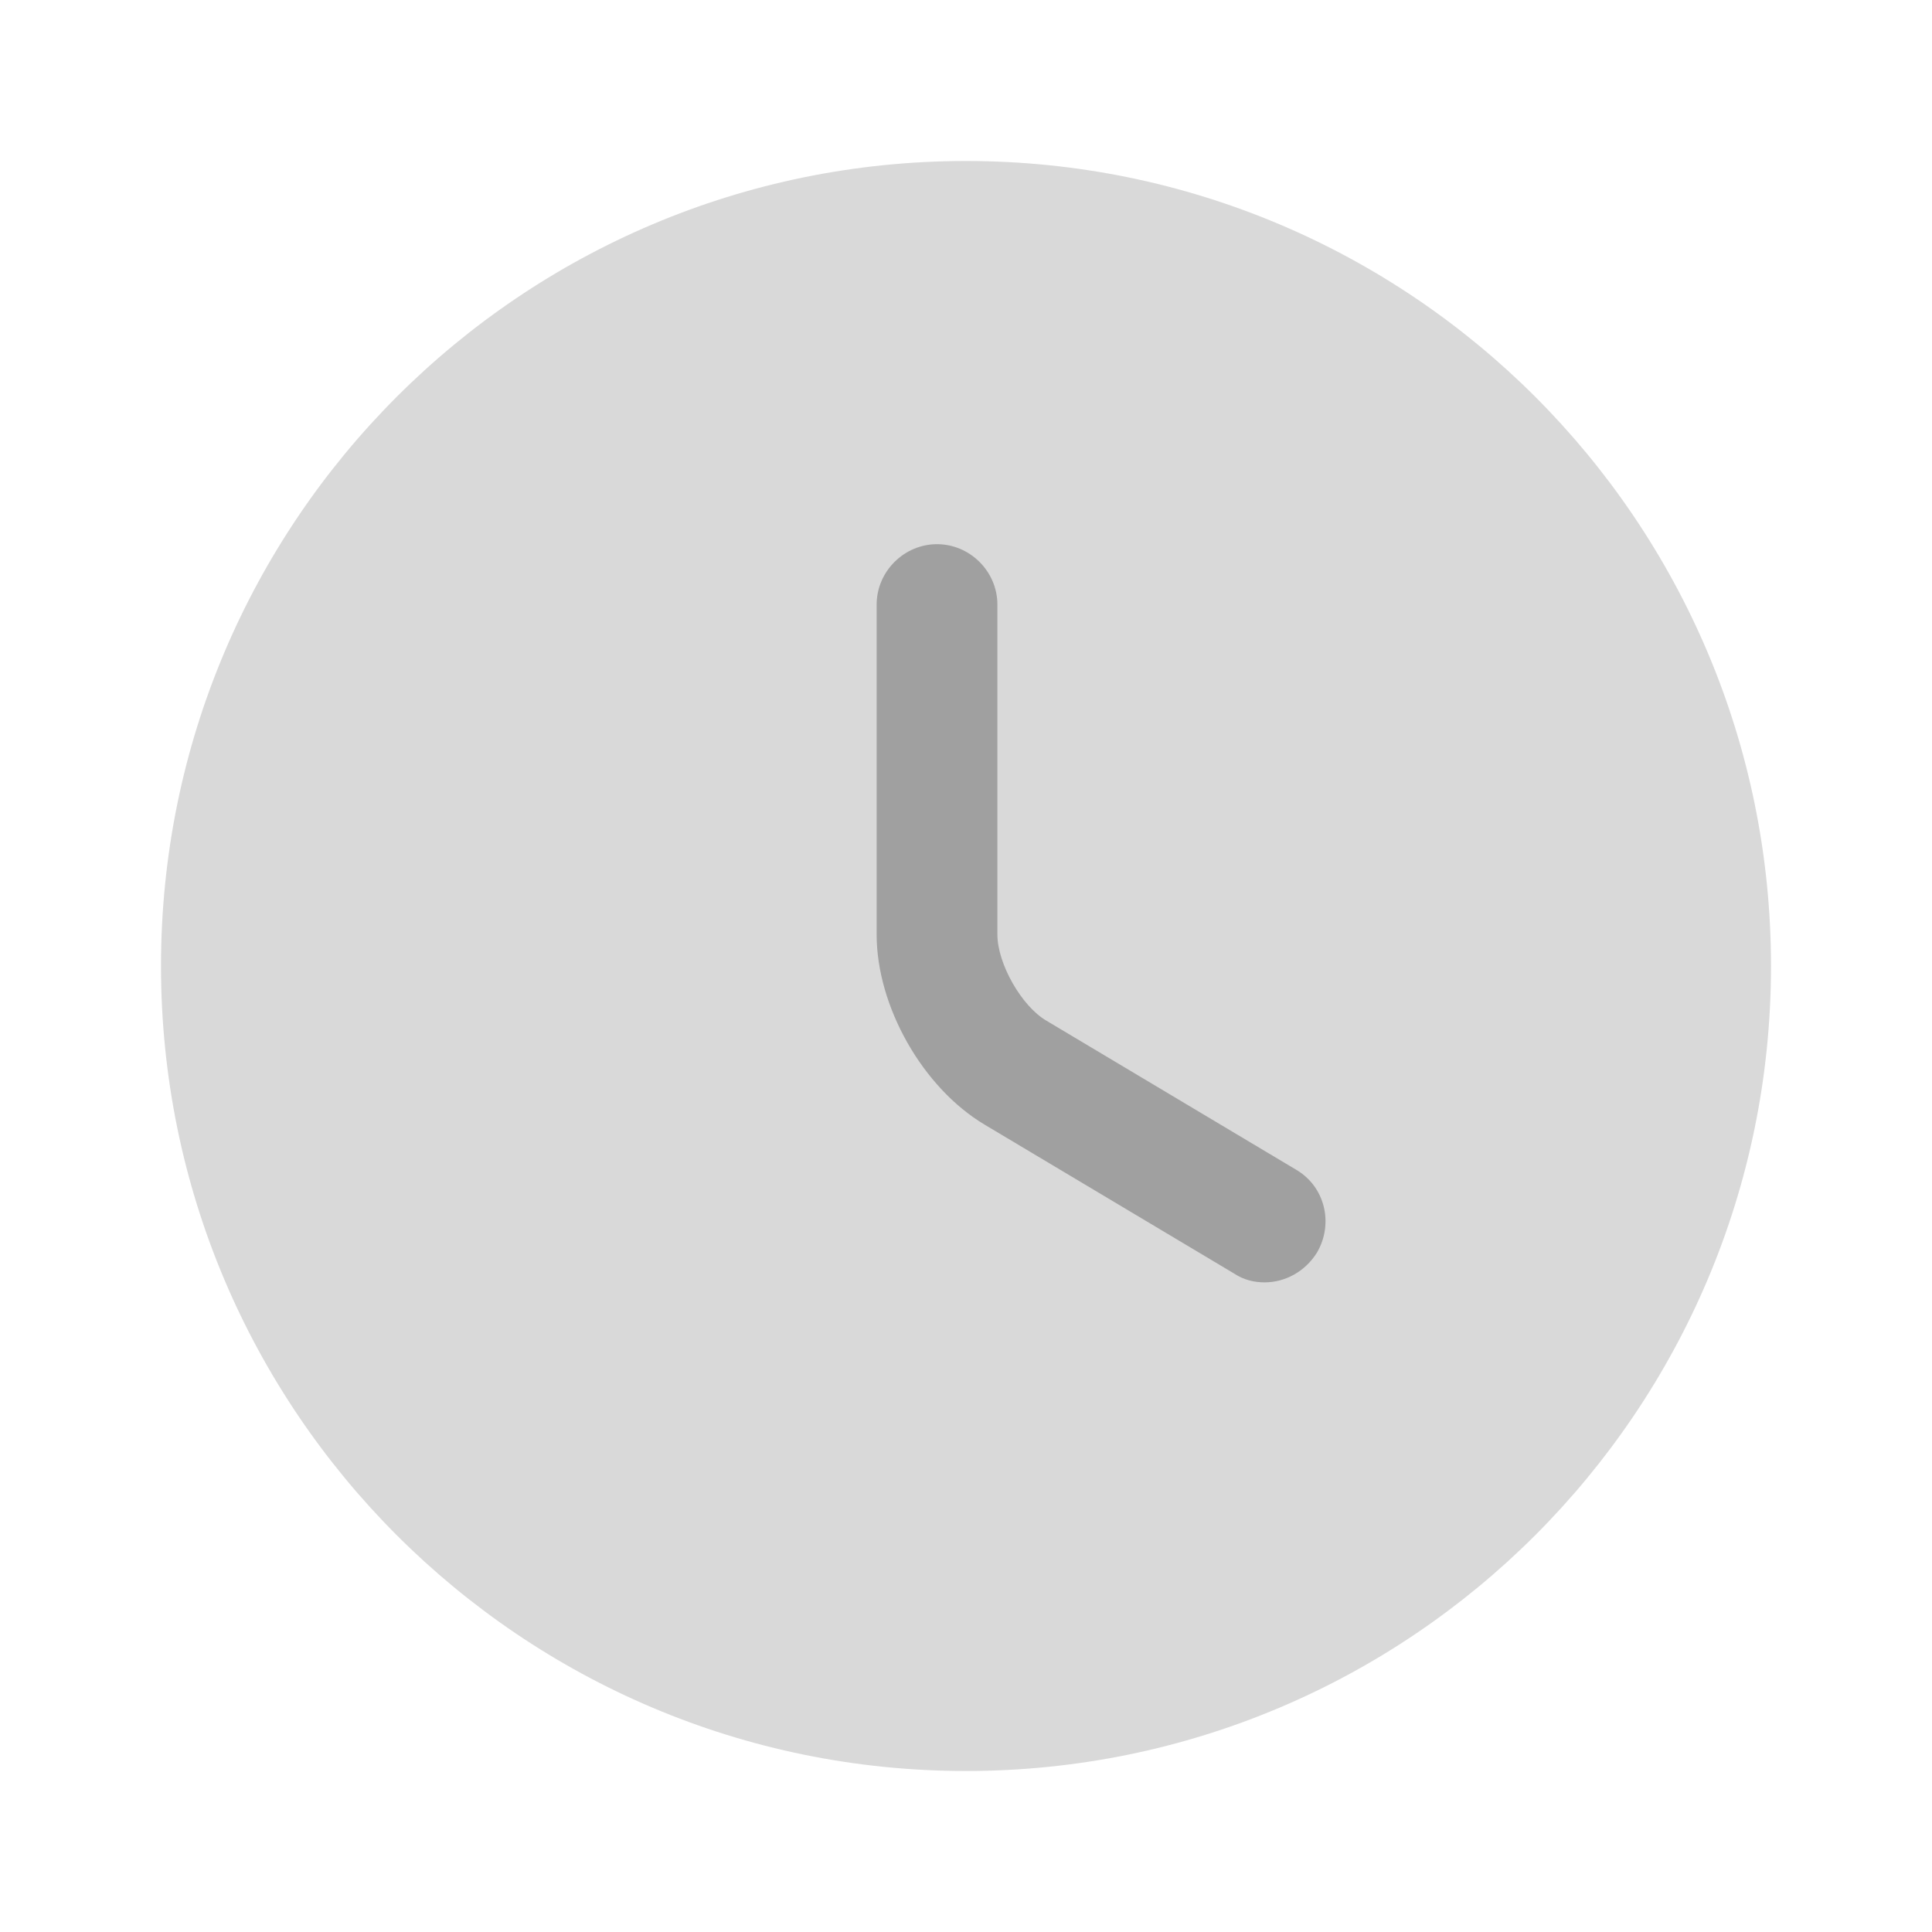
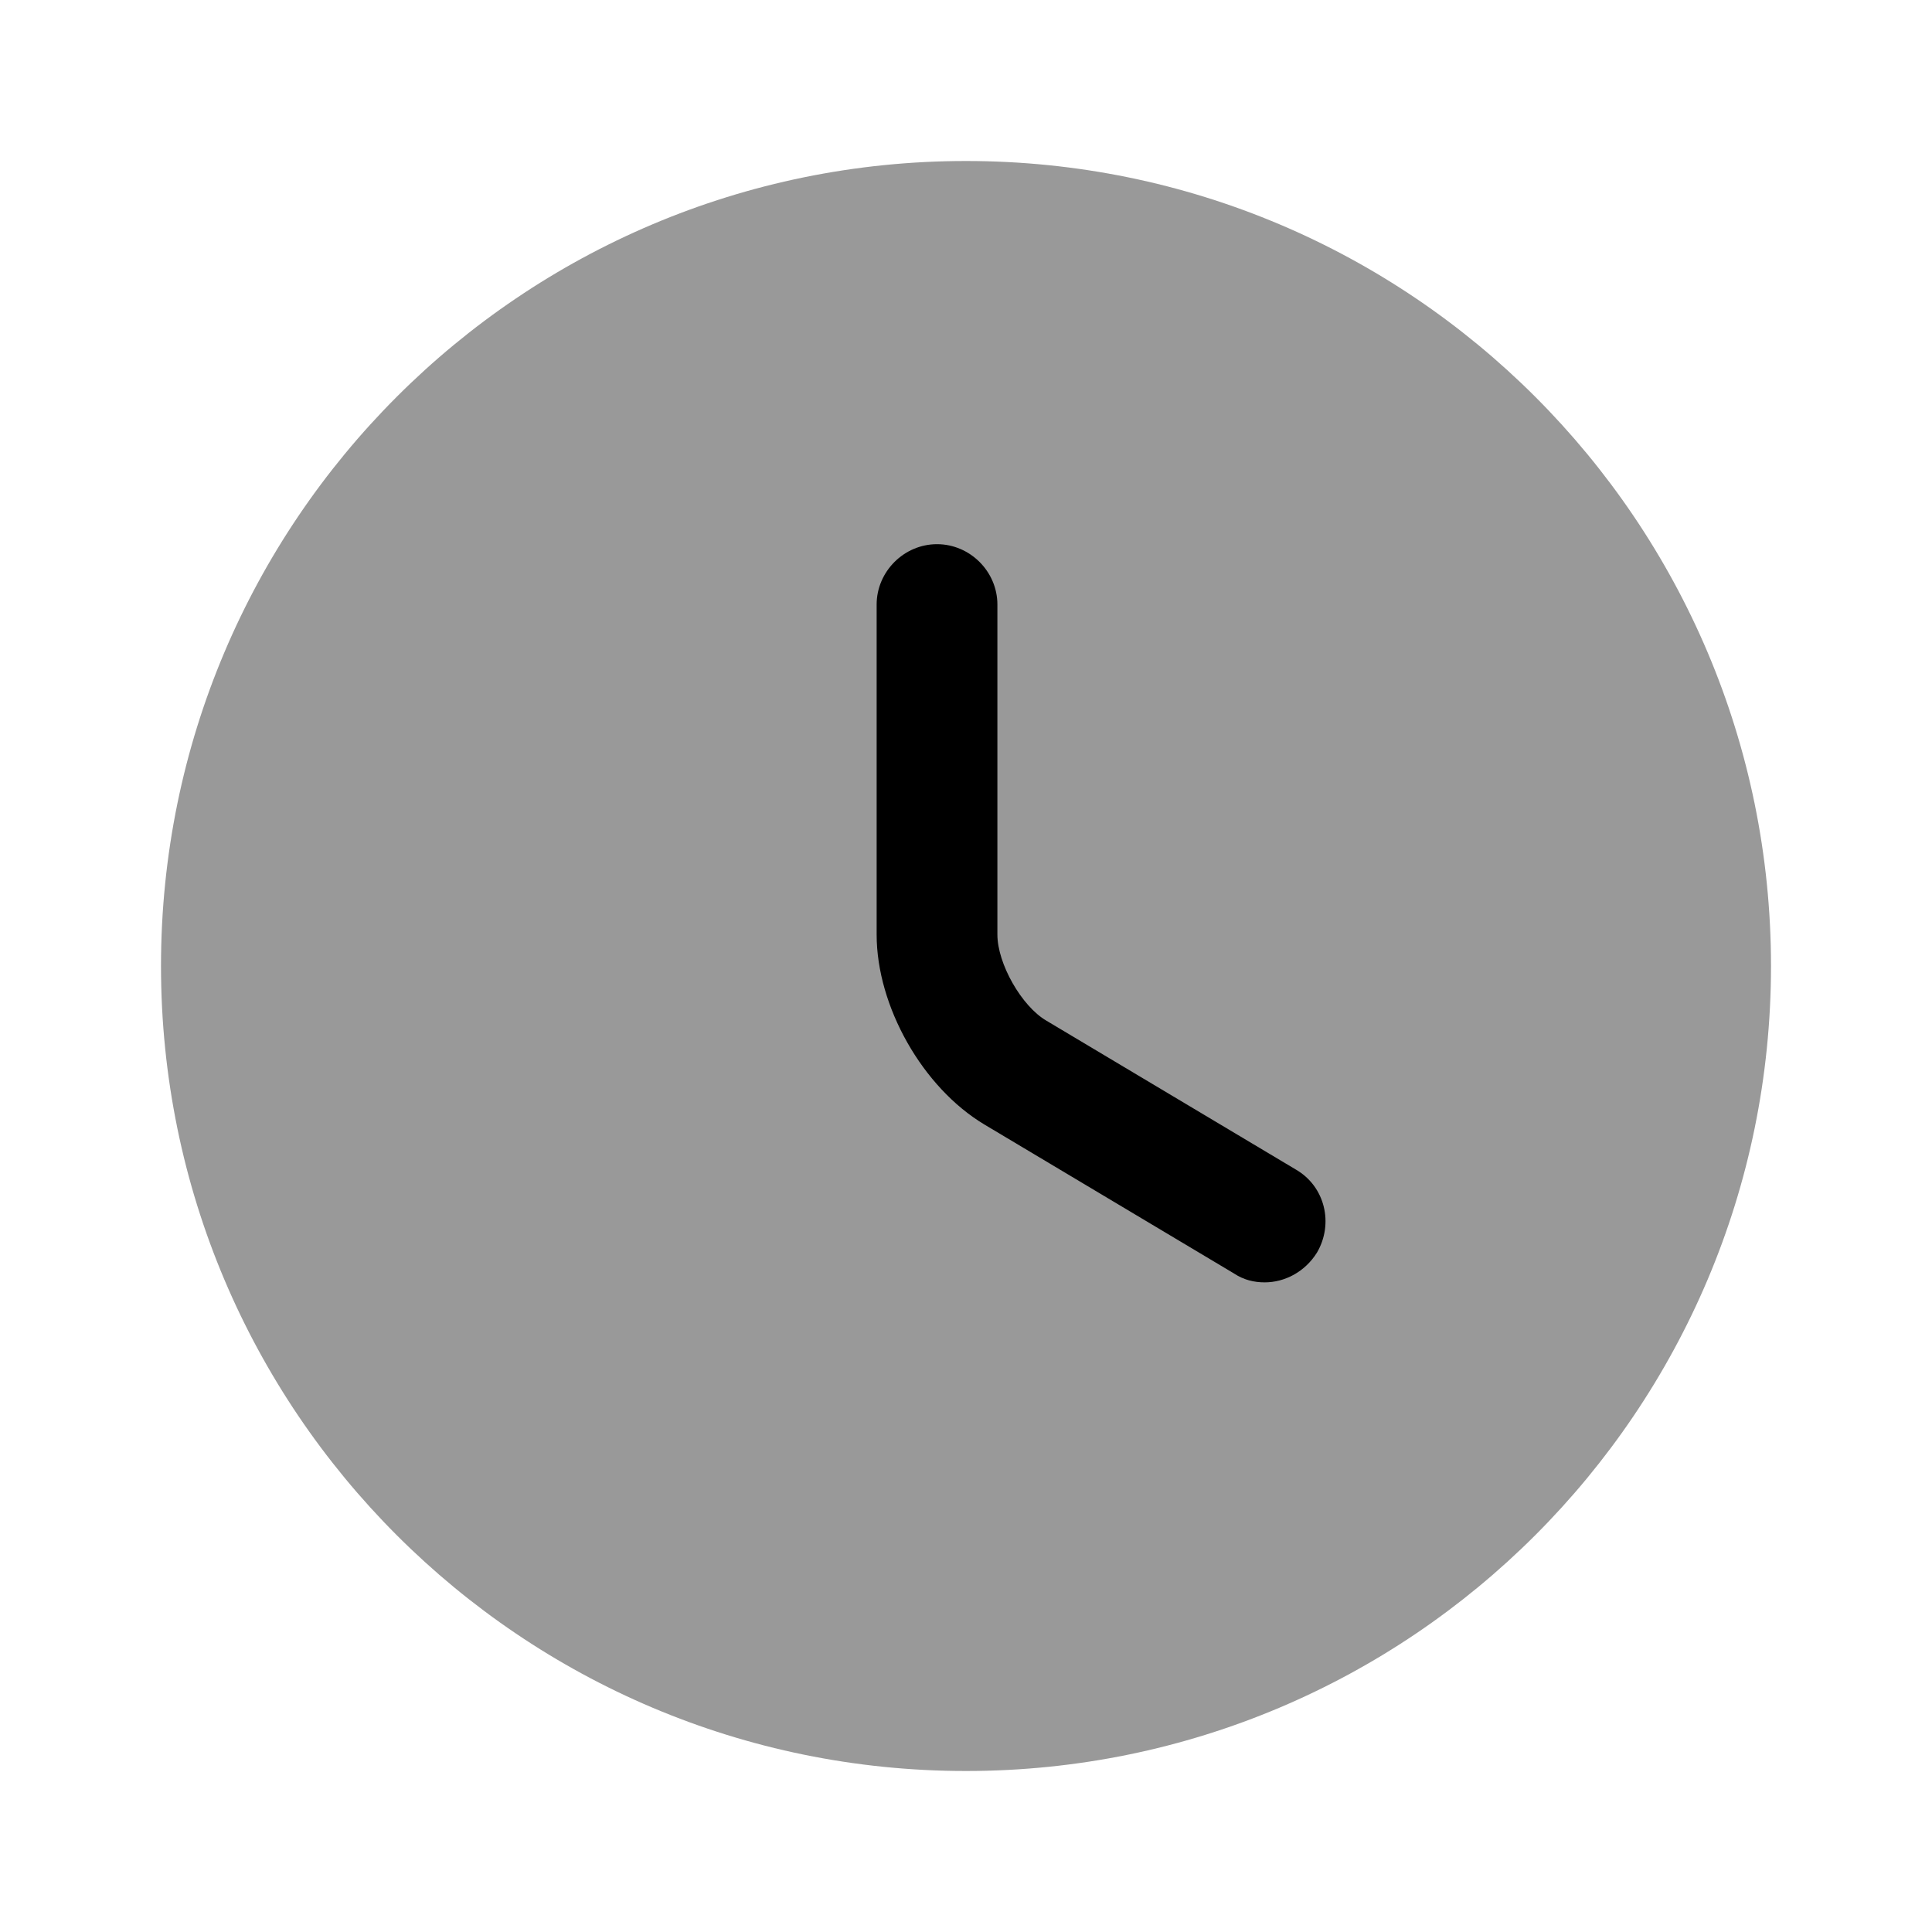
<svg xmlns="http://www.w3.org/2000/svg" width="24" height="24" viewBox="0 0 24 24" fill="none">
-   <path opacity="0.4" d="M12 22C17.523 22 22 17.523 22 12C22 6.477 17.523 2 12 2C6.477 2 2 6.477 2 12C2 17.523 6.477 22 12 22Z" fill="#A0A0A0" />
-   <path d="M15.71 15.93C15.58 15.93 15.45 15.9 15.33 15.82L12.23 13.97C11.46 13.51 10.89 12.5 10.89 11.61V7.51C10.89 7.1 11.23 6.76 11.64 6.76C12.05 6.76 12.39 7.1 12.39 7.51V11.61C12.39 11.97 12.69 12.5 13 12.68L16.1 14.53C16.46 14.74 16.57 15.2 16.36 15.56C16.21 15.8 15.96 15.93 15.71 15.93Z" fill="#A0A0A0" />
+   <path opacity="0.4" d="M12 22C17.523 22 22 17.523 22 12C22 6.477 17.523 2 12 2C6.477 2 2 6.477 2 12C2 17.523 6.477 22 12 22Z" fill="currentColor" />
+   <path d="M15.71 15.93C15.58 15.93 15.45 15.9 15.33 15.82L12.23 13.97C11.46 13.51 10.89 12.5 10.89 11.61V7.51C10.89 7.1 11.23 6.76 11.64 6.76C12.05 6.76 12.39 7.1 12.39 7.51V11.61C12.39 11.97 12.69 12.5 13 12.68L16.1 14.53C16.46 14.74 16.57 15.2 16.36 15.56C16.21 15.8 15.96 15.93 15.71 15.93Z" fill="currentColor" />
</svg>
